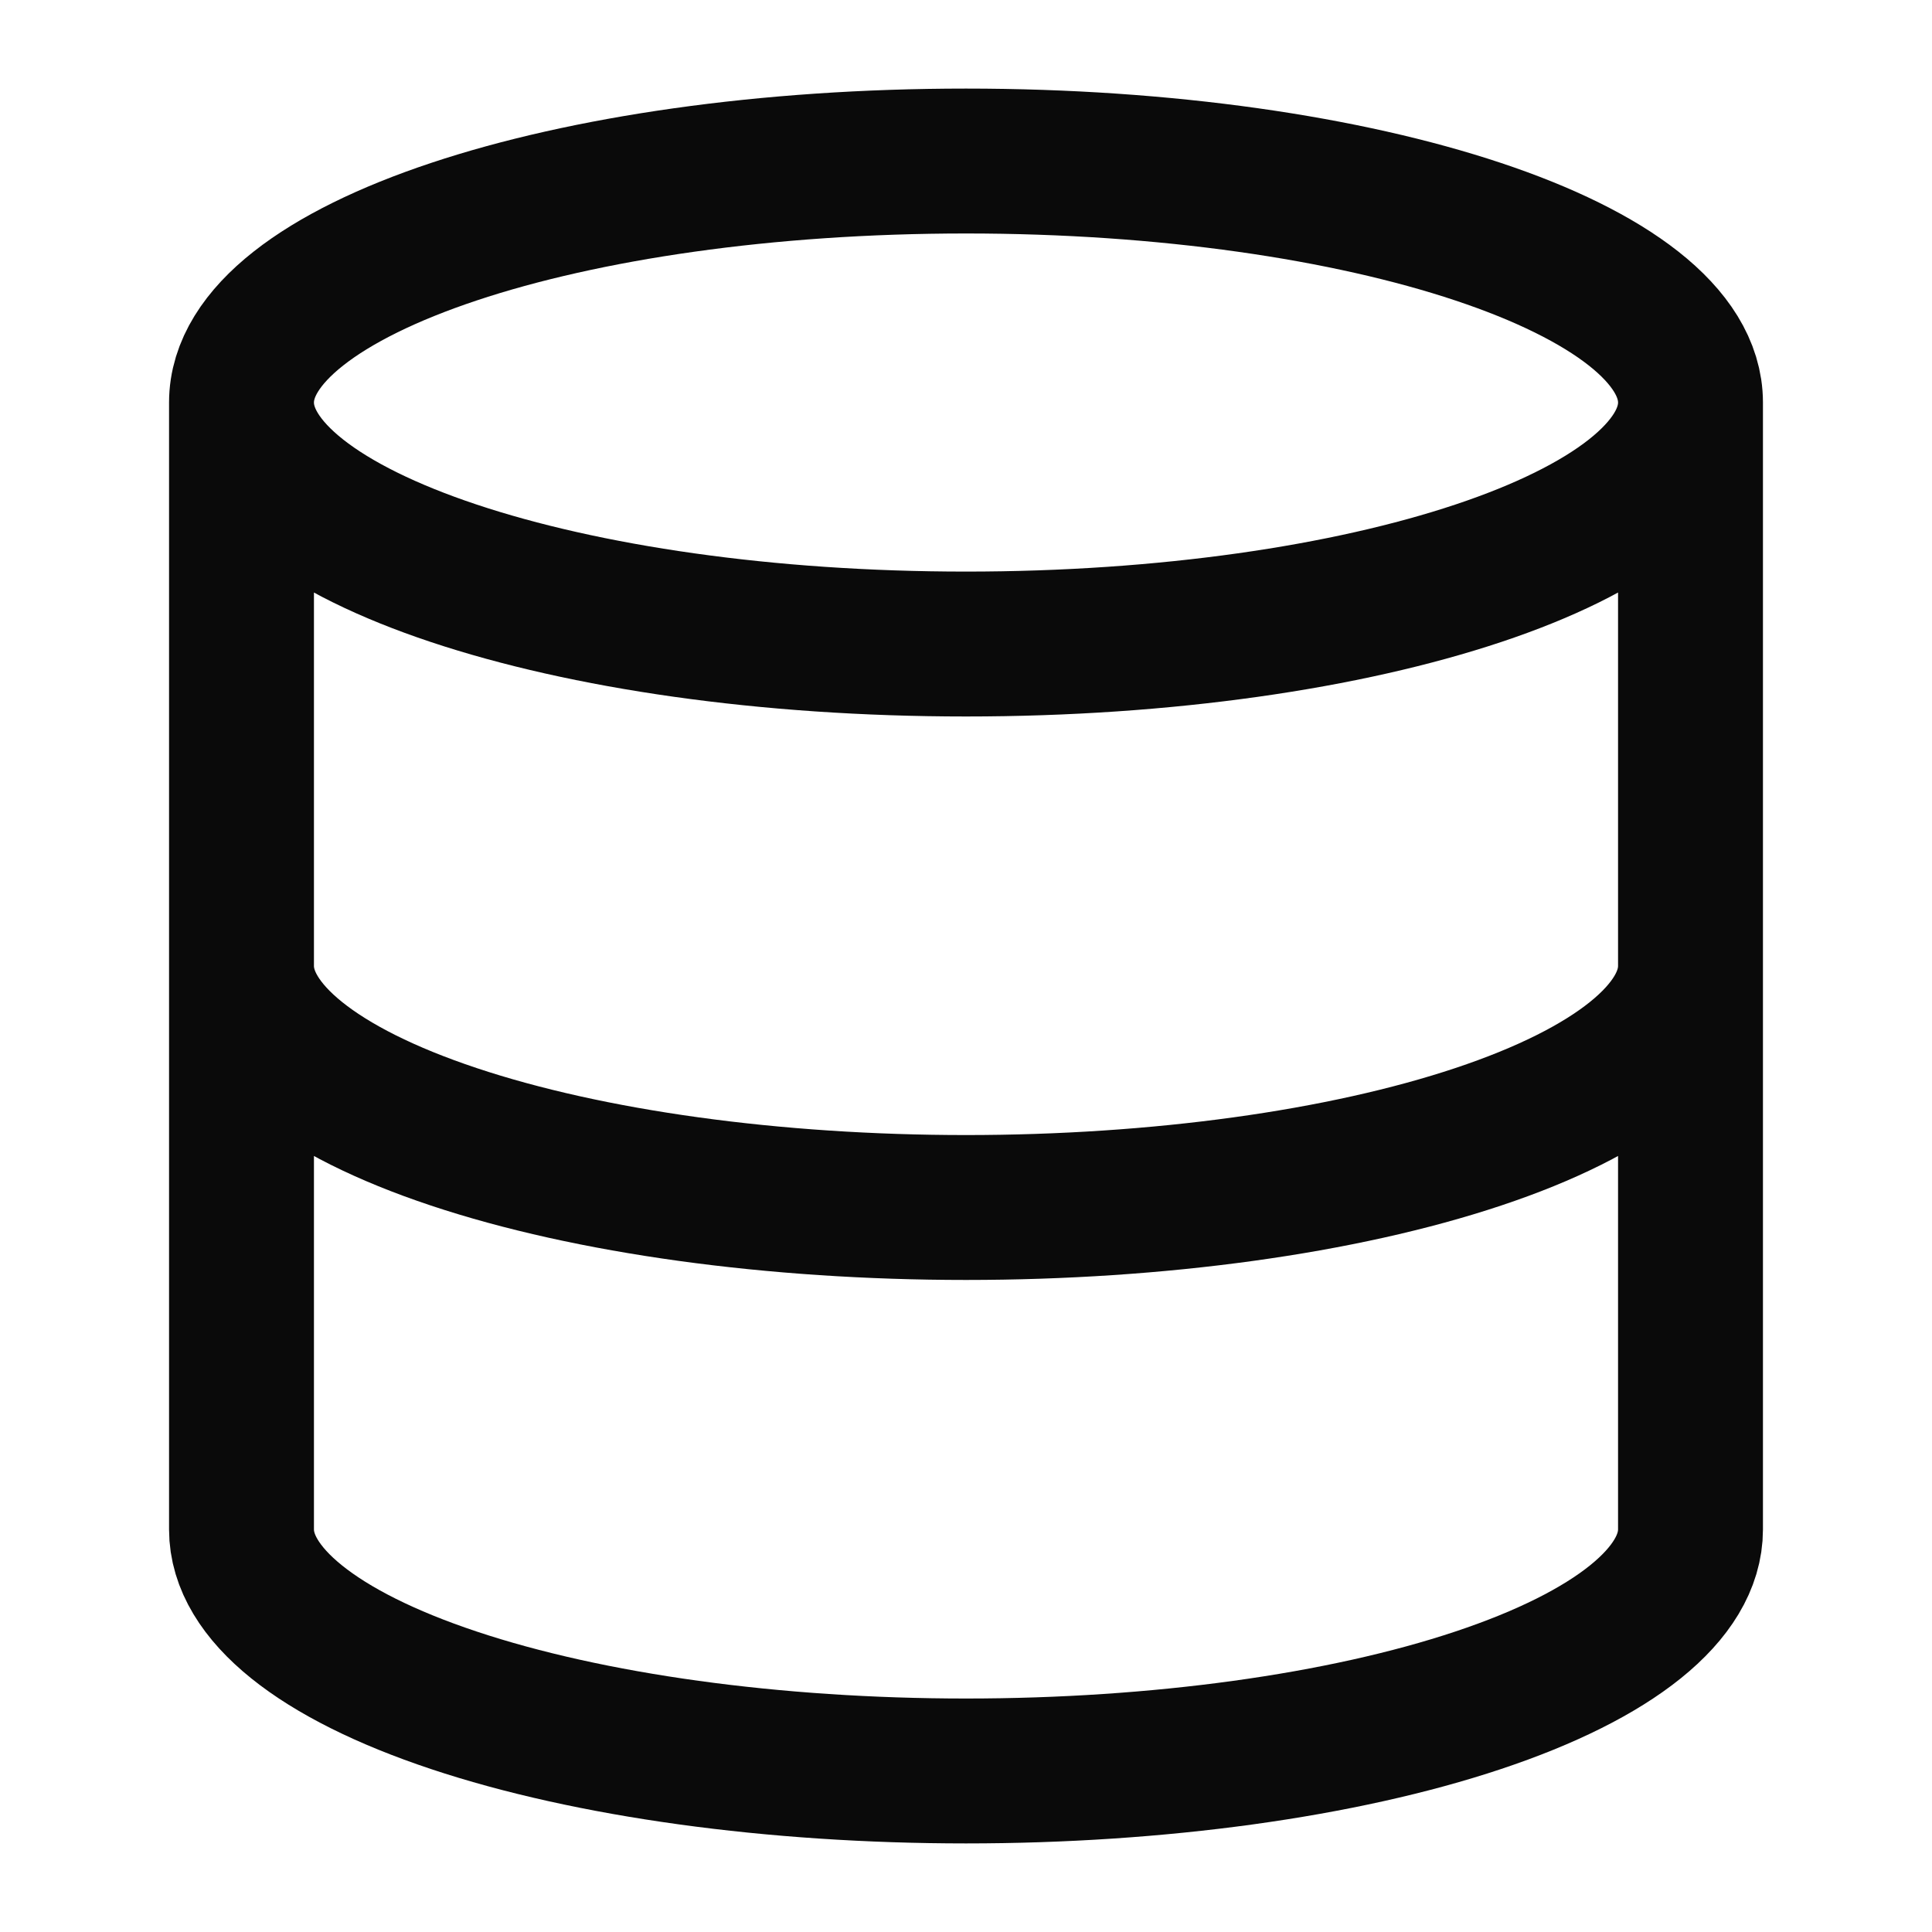
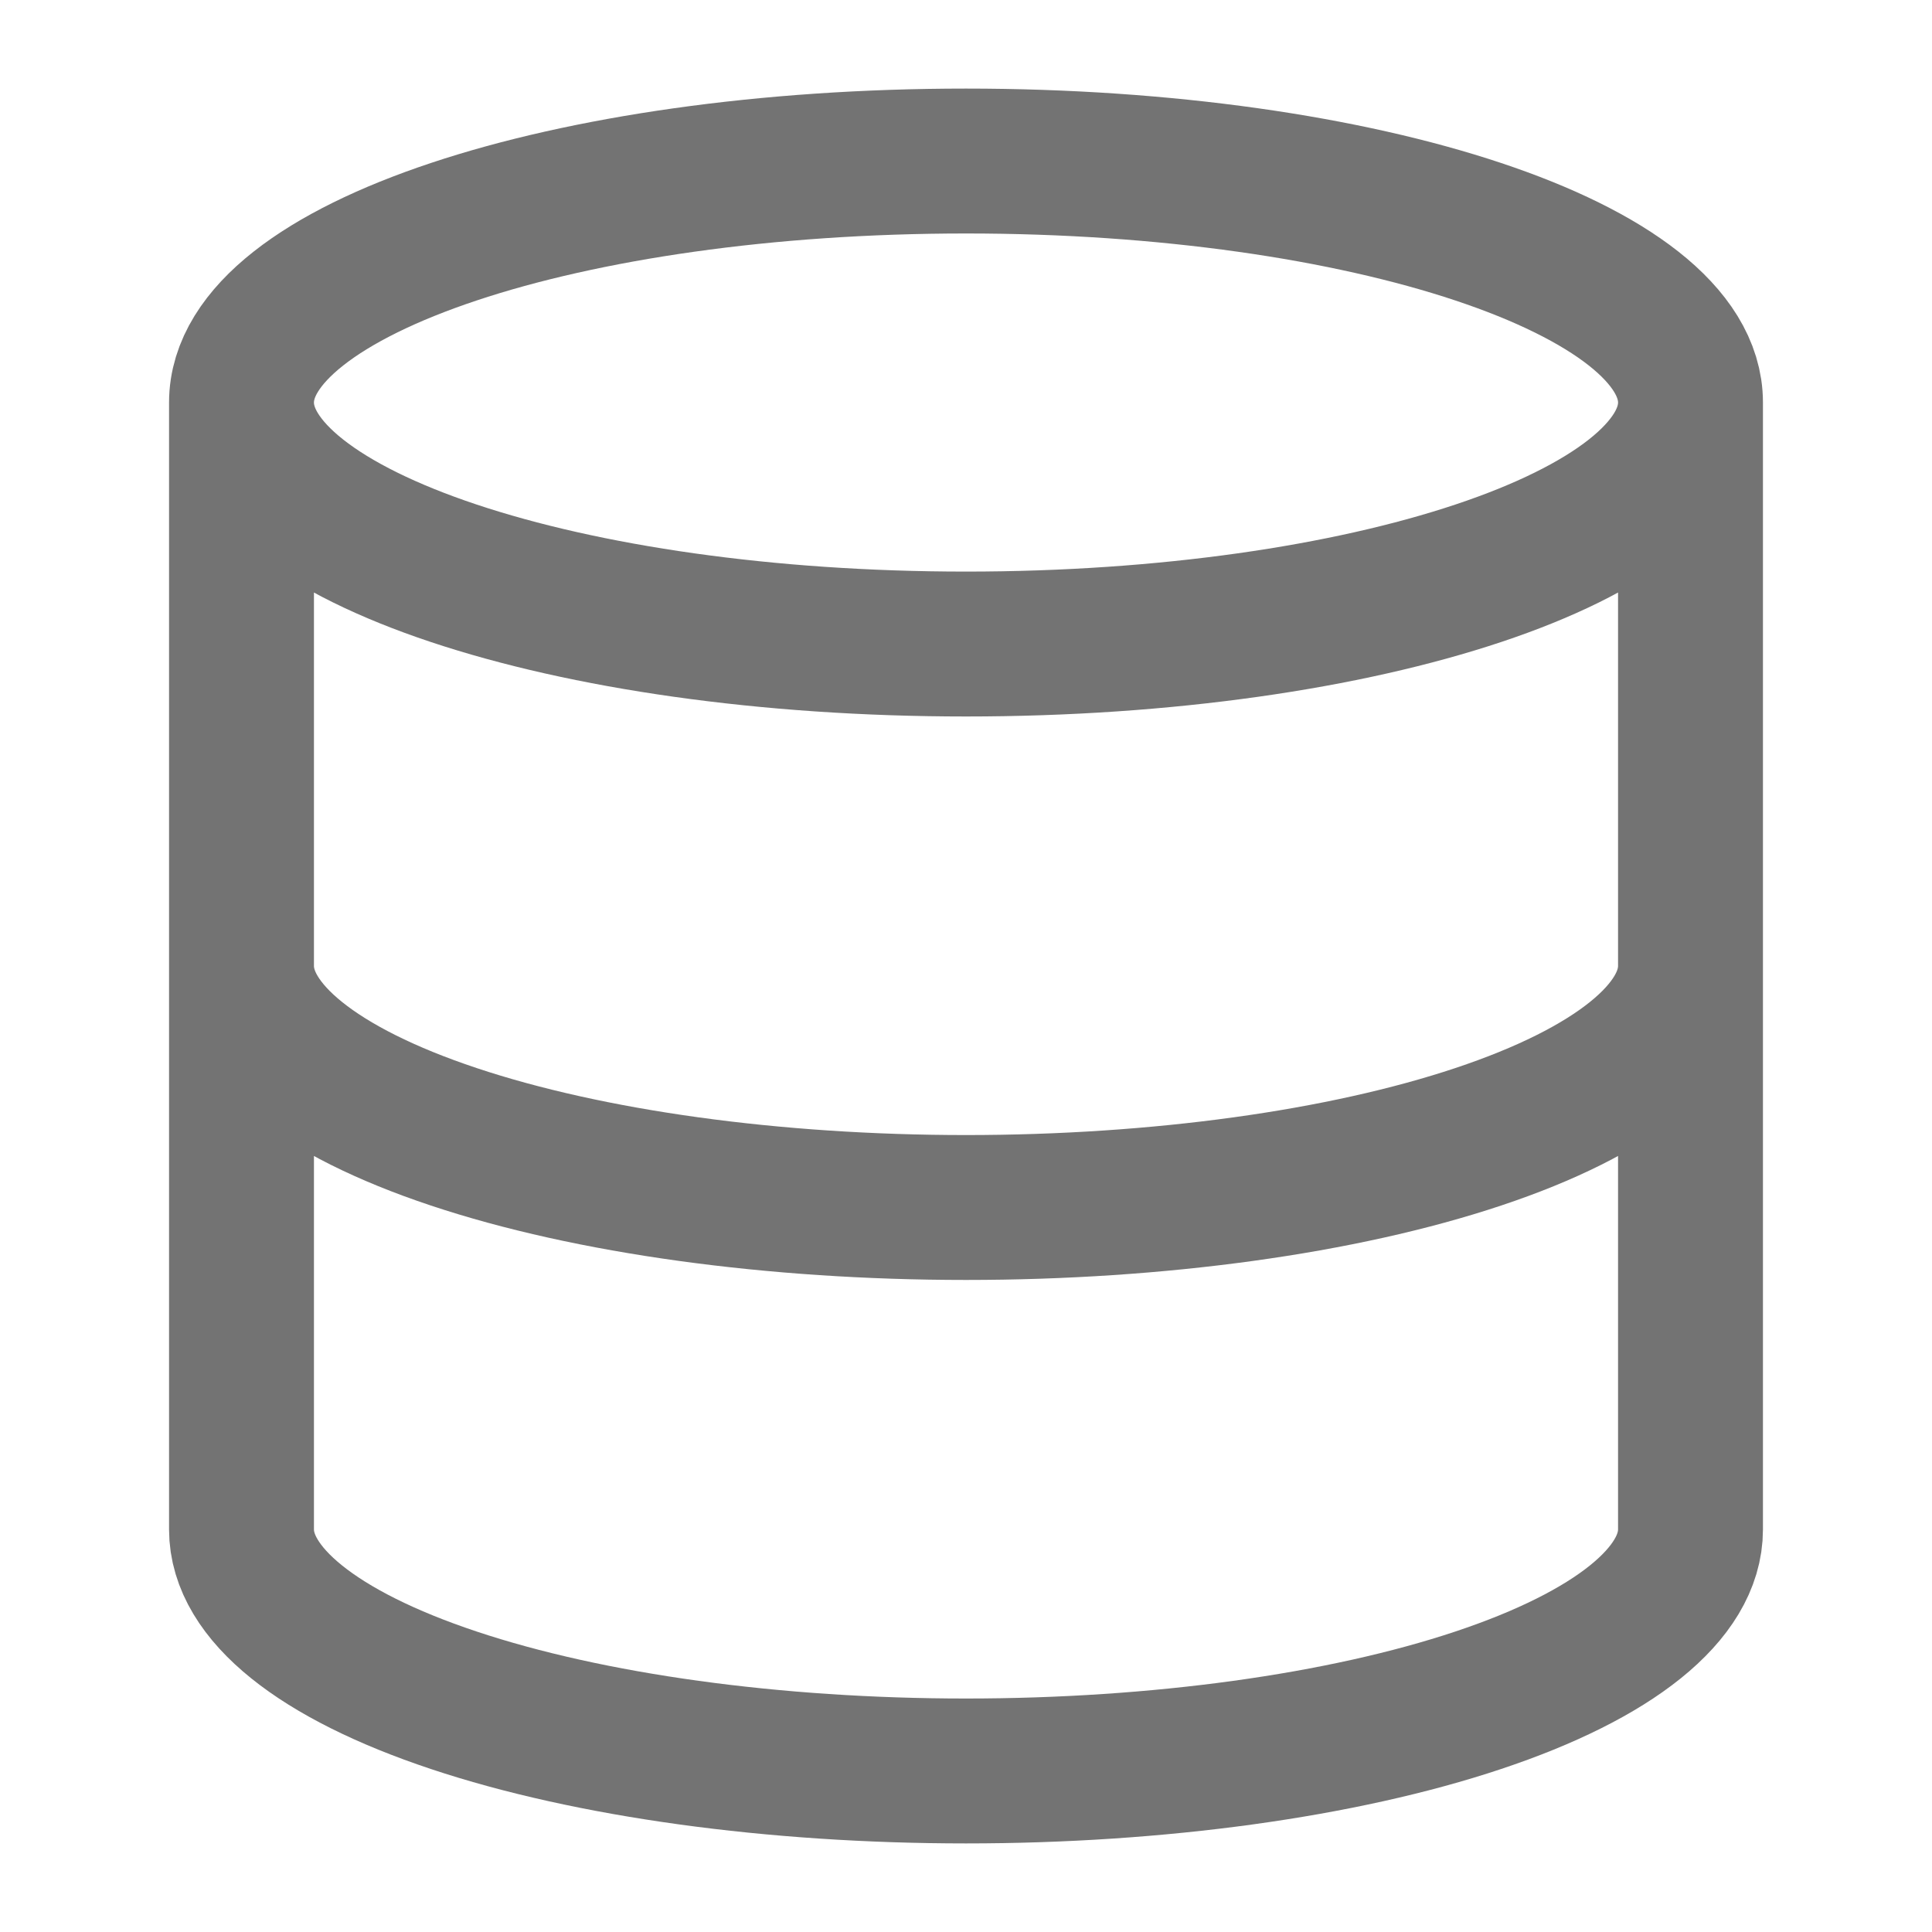
<svg xmlns="http://www.w3.org/2000/svg" width="20" height="20" viewBox="0 0 20 20" fill="none">
-   <path d="M17.5 4.167C17.5 5.547 14.142 6.667 10 6.667C5.858 6.667 2.5 5.547 2.5 4.167M17.5 4.167C17.5 2.786 14.142 1.667 10 1.667C5.858 1.667 2.5 2.786 2.5 4.167M17.5 4.167V15.833C17.5 16.496 16.71 17.132 15.303 17.601C13.897 18.07 11.989 18.333 10 18.333C8.011 18.333 6.103 18.07 4.697 17.601C3.29 17.132 2.5 16.496 2.5 15.833V4.167M2.5 10C2.5 10.663 3.29 11.299 4.697 11.768C6.103 12.237 8.011 12.5 10 12.5C11.989 12.5 13.897 12.237 15.303 11.768C16.71 11.299 17.5 10.663 17.5 10" stroke="#0A0A0A" stroke-width="1.5" stroke-linecap="round" stroke-linejoin="round" />
+   <path d="M17.5 4.167C17.5 5.547 14.142 6.667 10 6.667C5.858 6.667 2.5 5.547 2.5 4.167M17.5 4.167C17.5 2.786 14.142 1.667 10 1.667C5.858 1.667 2.5 2.786 2.5 4.167M17.5 4.167V15.833C17.5 16.496 16.71 17.132 15.303 17.601C13.897 18.07 11.989 18.333 10 18.333C8.011 18.333 6.103 18.07 4.697 17.601C3.29 17.132 2.5 16.496 2.5 15.833V4.167M2.5 10C2.5 10.663 3.29 11.299 4.697 11.768C6.103 12.237 8.011 12.5 10 12.5C11.989 12.5 13.897 12.237 15.303 11.768C16.71 11.299 17.5 10.663 17.5 10" stroke="#737373" stroke-width="1.5" stroke-linecap="round" stroke-linejoin="round" />
</svg>
